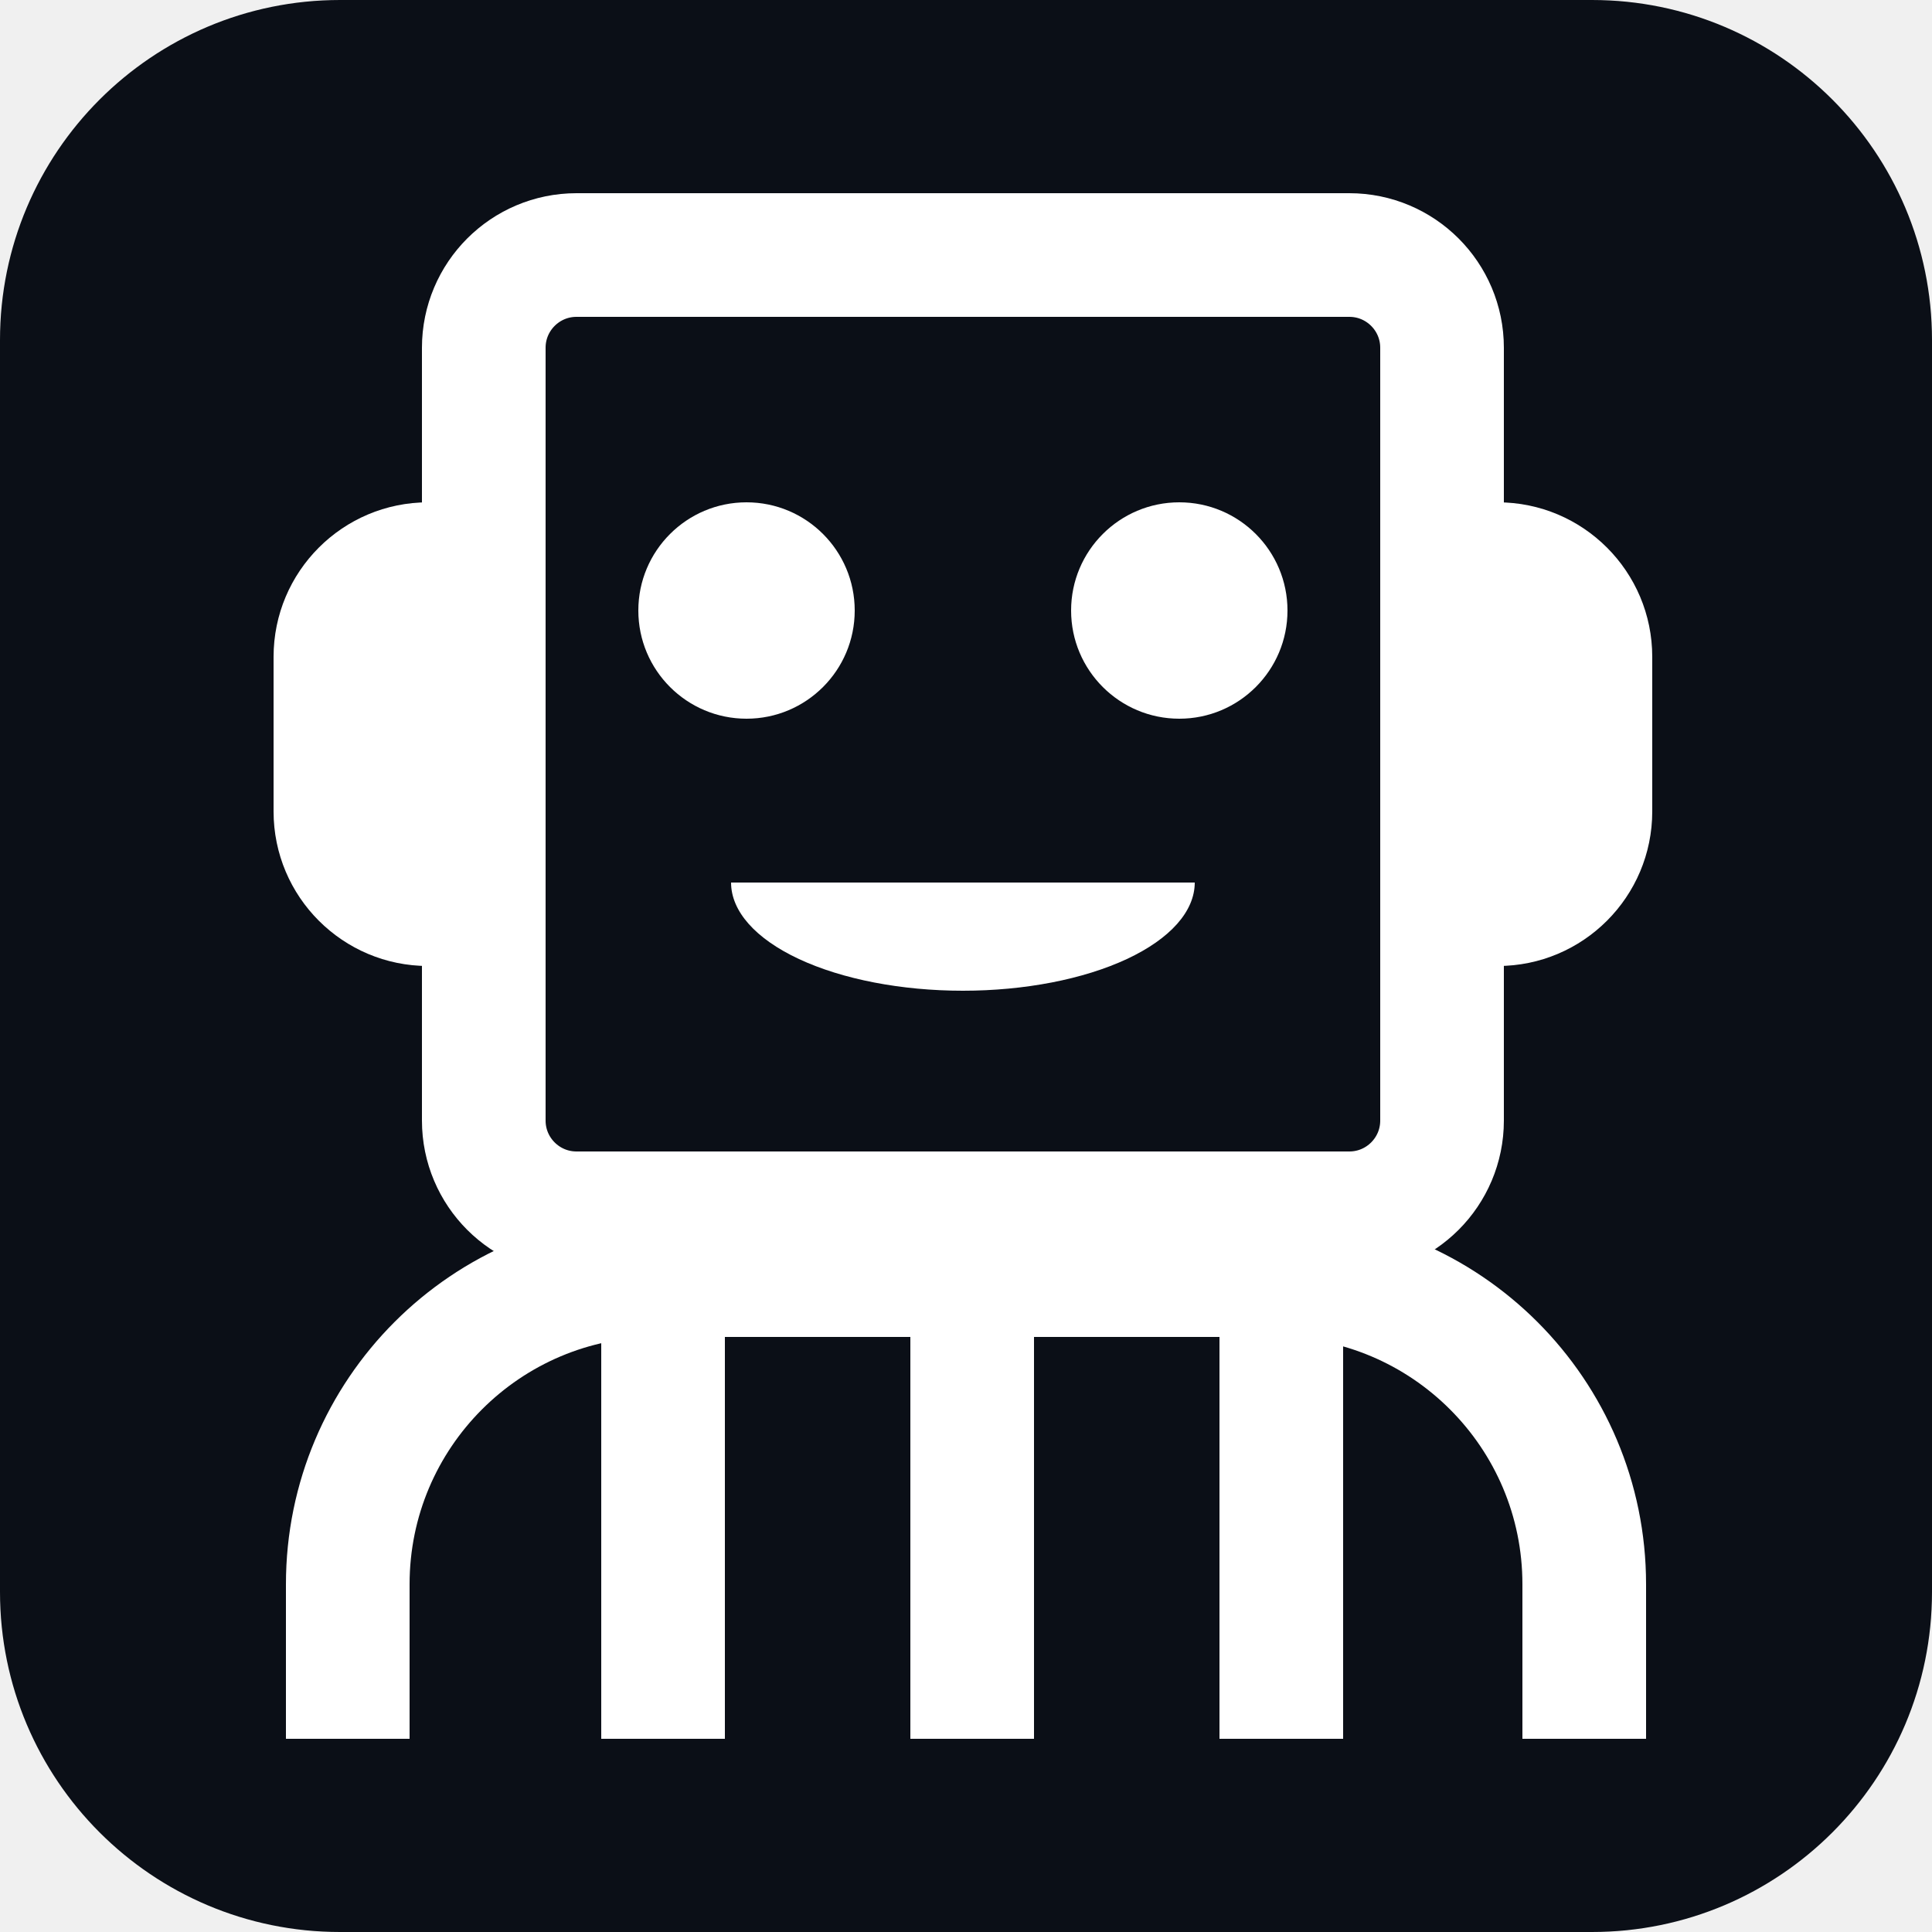
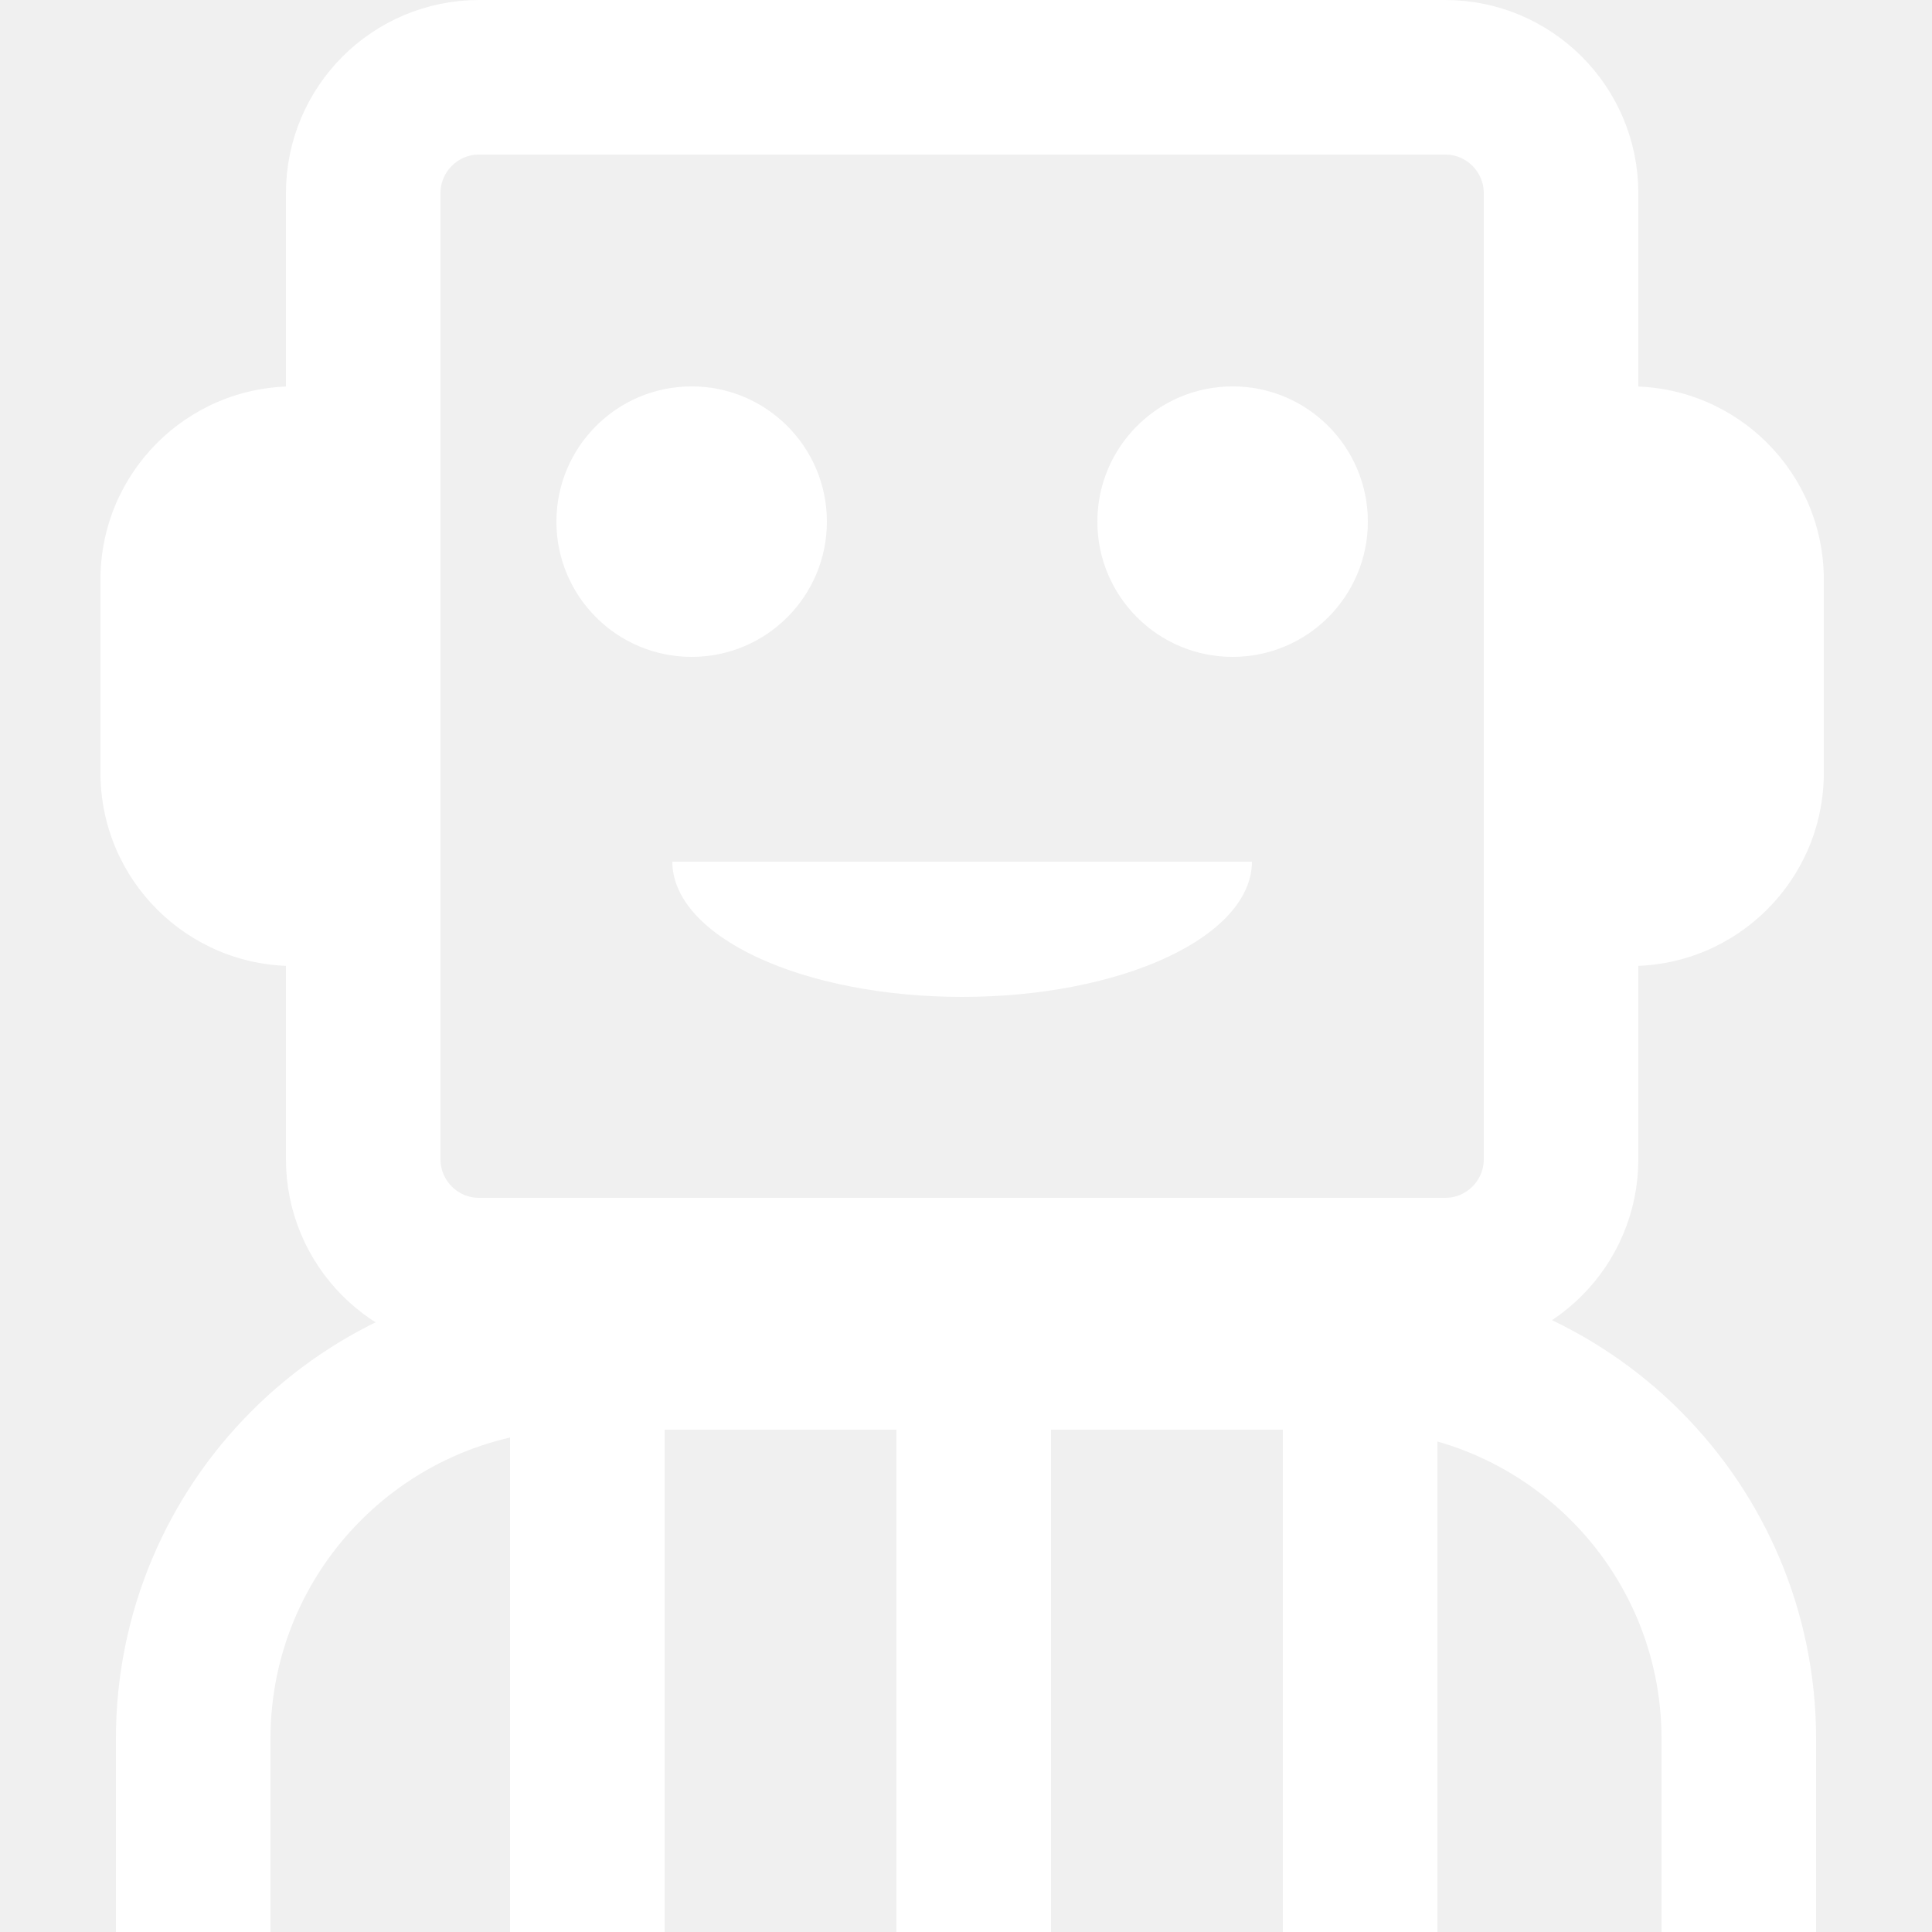
<svg xmlns="http://www.w3.org/2000/svg" width="250" height="250" viewBox="0 0 250 250" fill="none">
-   <rect width="250" height="250" rx="44" fill="#0b0f17" />
-   <g transform="translate(25 25) scale(0.8)">
-     <path d="M225 250L225 225C225 197.386 202.614 175 175 175H75C47.386 175 25 197.386 25 225L25 250" stroke="white" stroke-width="20" />
-     <line x1="76" y1="250" x2="76" y2="183" stroke="white" stroke-width="20" />
-     <line x1="126" y1="250" x2="126" y2="183" stroke="white" stroke-width="20" />
-     <line x1="176" y1="250" x2="176" y2="183" stroke="white" stroke-width="20" />
-     <rect x="-10" y="10" width="155" height="155" rx="15" transform="matrix(-1 0 0 1 192 0)" stroke="white" stroke-width="20" />
-     <path d="M38 50C24.193 50 13 61.193 13 75V100C13 113.807 24.193 125 38 125V50Z" fill="white" />
-     <path d="M211 50C224.807 50 236 61.193 236 75V100C236 113.807 224.807 125 211 125V50Z" fill="white" />
-     <circle cx="17.5" cy="17.5" r="17.5" transform="matrix(-1 0 0 1 177 50)" fill="white" />
-     <circle cx="17.5" cy="17.5" r="17.5" transform="matrix(-1 0 0 1 107 50)" fill="white" />
-     <path d="M87 111.5C87 116.141 90.951 120.592 97.984 123.874C105.016 127.156 114.554 129 124.5 129C134.446 129 143.984 127.156 151.017 123.874C158.049 120.592 162 116.141 162 111.5L124.5 111.5H87Z" fill="white" />
-   </g>
+   <path d="M225 250L225 225C225 197.386 202.614 175 175 175H75C47.386 175 25 197.386 25 225L25 250" stroke="white" stroke-width="20" />
+   <line x1="76" y1="250" x2="76" y2="183" stroke="white" stroke-width="20" />
+   <line x1="126" y1="250" x2="126" y2="183" stroke="white" stroke-width="20" />
+   <line x1="176" y1="250" x2="176" y2="183" stroke="white" stroke-width="20" />
+   <rect x="-10" y="10" width="155" height="155" rx="15" transform="matrix(-1 0 0 1 192 0)" stroke="white" stroke-width="20" />
+   <path d="M38 50C24.193 50 13 61.193 13 75V100C13 113.807 24.193 125 38 125V50Z" fill="white" />
+   <path d="M211 50V50C224.807 50 236 61.193 236 75V100C236 113.807 224.807 125 211 125V125V50Z" fill="white" />
+   <circle cx="17.5" cy="17.5" r="17.5" transform="matrix(-1 0 0 1 177 50)" fill="white" />
+   <circle cx="17.5" cy="17.5" r="17.5" transform="matrix(-1 0 0 1 107 50)" fill="white" />
+   <path d="M87 111.5C87 116.141 90.951 120.592 97.984 123.874C105.016 127.156 114.554 129 124.5 129C134.446 129 143.984 127.156 151.017 123.874C158.049 120.592 162 116.141 162 111.5L124.5 111.5H87Z" fill="white" />
</svg>
